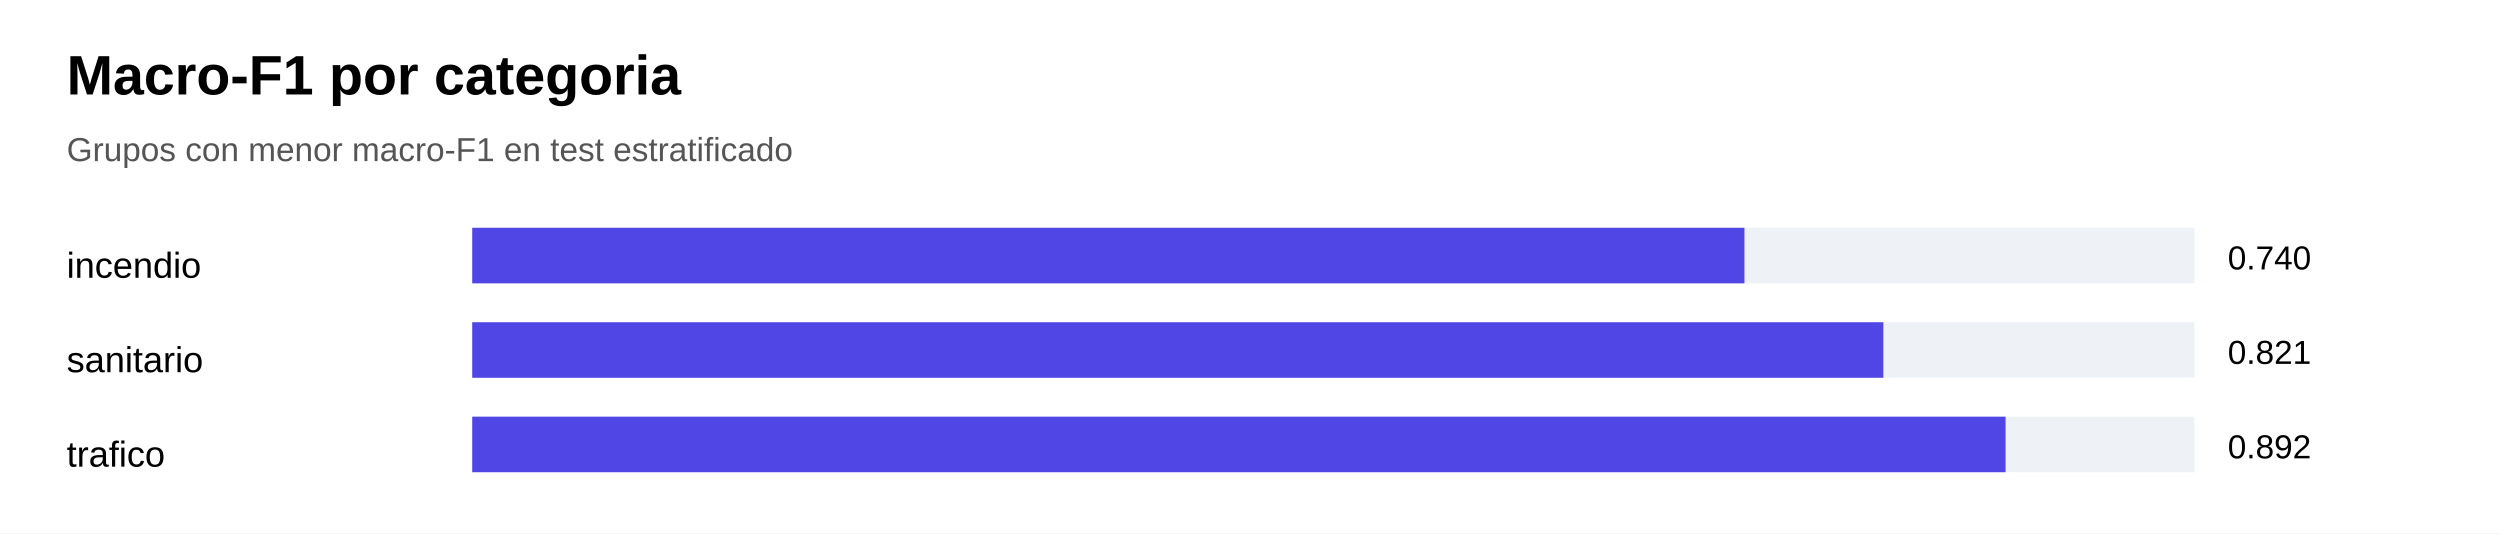
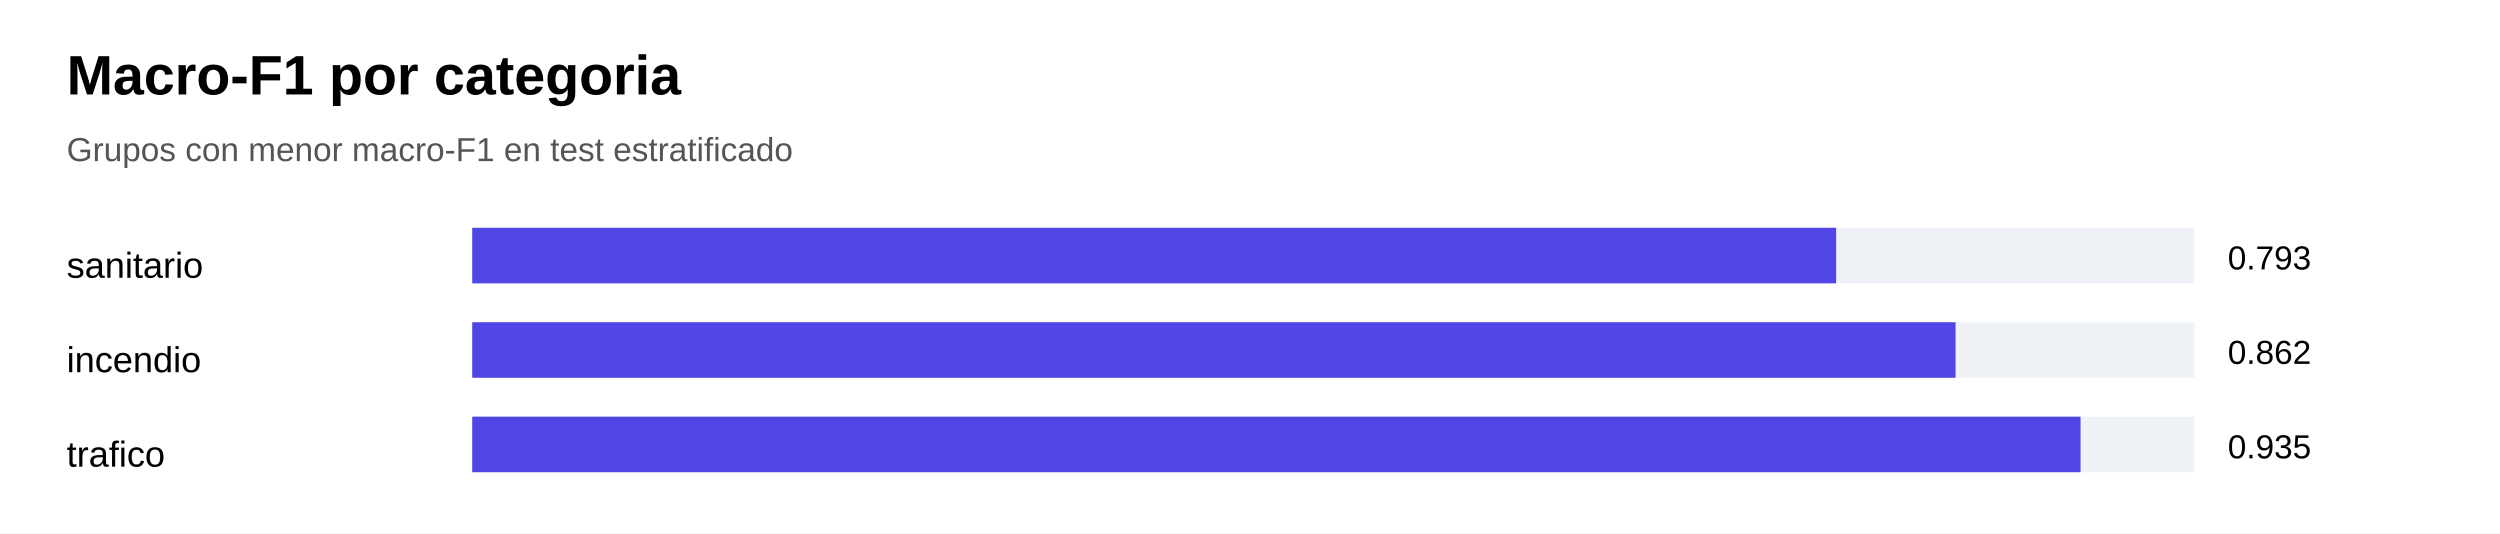
<svg xmlns="http://www.w3.org/2000/svg" width="900" height="192" viewBox="0 0 900 192">
  <rect width="100%" height="100%" fill="white" />
  <text x="24" y="34" font-family="Arial" font-size="20" font-weight="700">Macro-F1 por categoria</text>
  <text x="24" y="58" font-family="Arial" font-size="12" fill="#555">Grupos con menor macro-F1 en test estratificado</text>
-   <text x="24" y="100" font-family="Arial" font-size="13">incendio</text>
+   <text x="24" y="100" font-family="Arial" font-size="13">sanitario</text>
  <rect x="170" y="82" width="620" height="20" fill="#eef2f7" />
-   <rect x="170" y="82" width="458" height="20" fill="#4f46e5" />
-   <text x="802" y="97" font-family="Arial" font-size="12">0.740</text>
-   <text x="24" y="134" font-family="Arial" font-size="13">sanitario</text>
+   <rect x="170" y="82" width="491" height="20" fill="#4f46e5" />
+   <text x="802" y="97" font-family="Arial" font-size="12">0.793</text>
+   <text x="24" y="134" font-family="Arial" font-size="13">incendio</text>
  <rect x="170" y="116" width="620" height="20" fill="#eef2f7" />
-   <rect x="170" y="116" width="508" height="20" fill="#4f46e5" />
-   <text x="802" y="131" font-family="Arial" font-size="12">0.821</text>
+   <rect x="170" y="116" width="534" height="20" fill="#4f46e5" />
+   <text x="802" y="131" font-family="Arial" font-size="12">0.862</text>
  <text x="24" y="168" font-family="Arial" font-size="13">trafico</text>
  <rect x="170" y="150" width="620" height="20" fill="#eef2f7" />
-   <rect x="170" y="150" width="552" height="20" fill="#4f46e5" />
-   <text x="802" y="165" font-family="Arial" font-size="12">0.892</text>
+   <rect x="170" y="150" width="579" height="20" fill="#4f46e5" />
+   <text x="802" y="165" font-family="Arial" font-size="12">0.935</text>
</svg>
